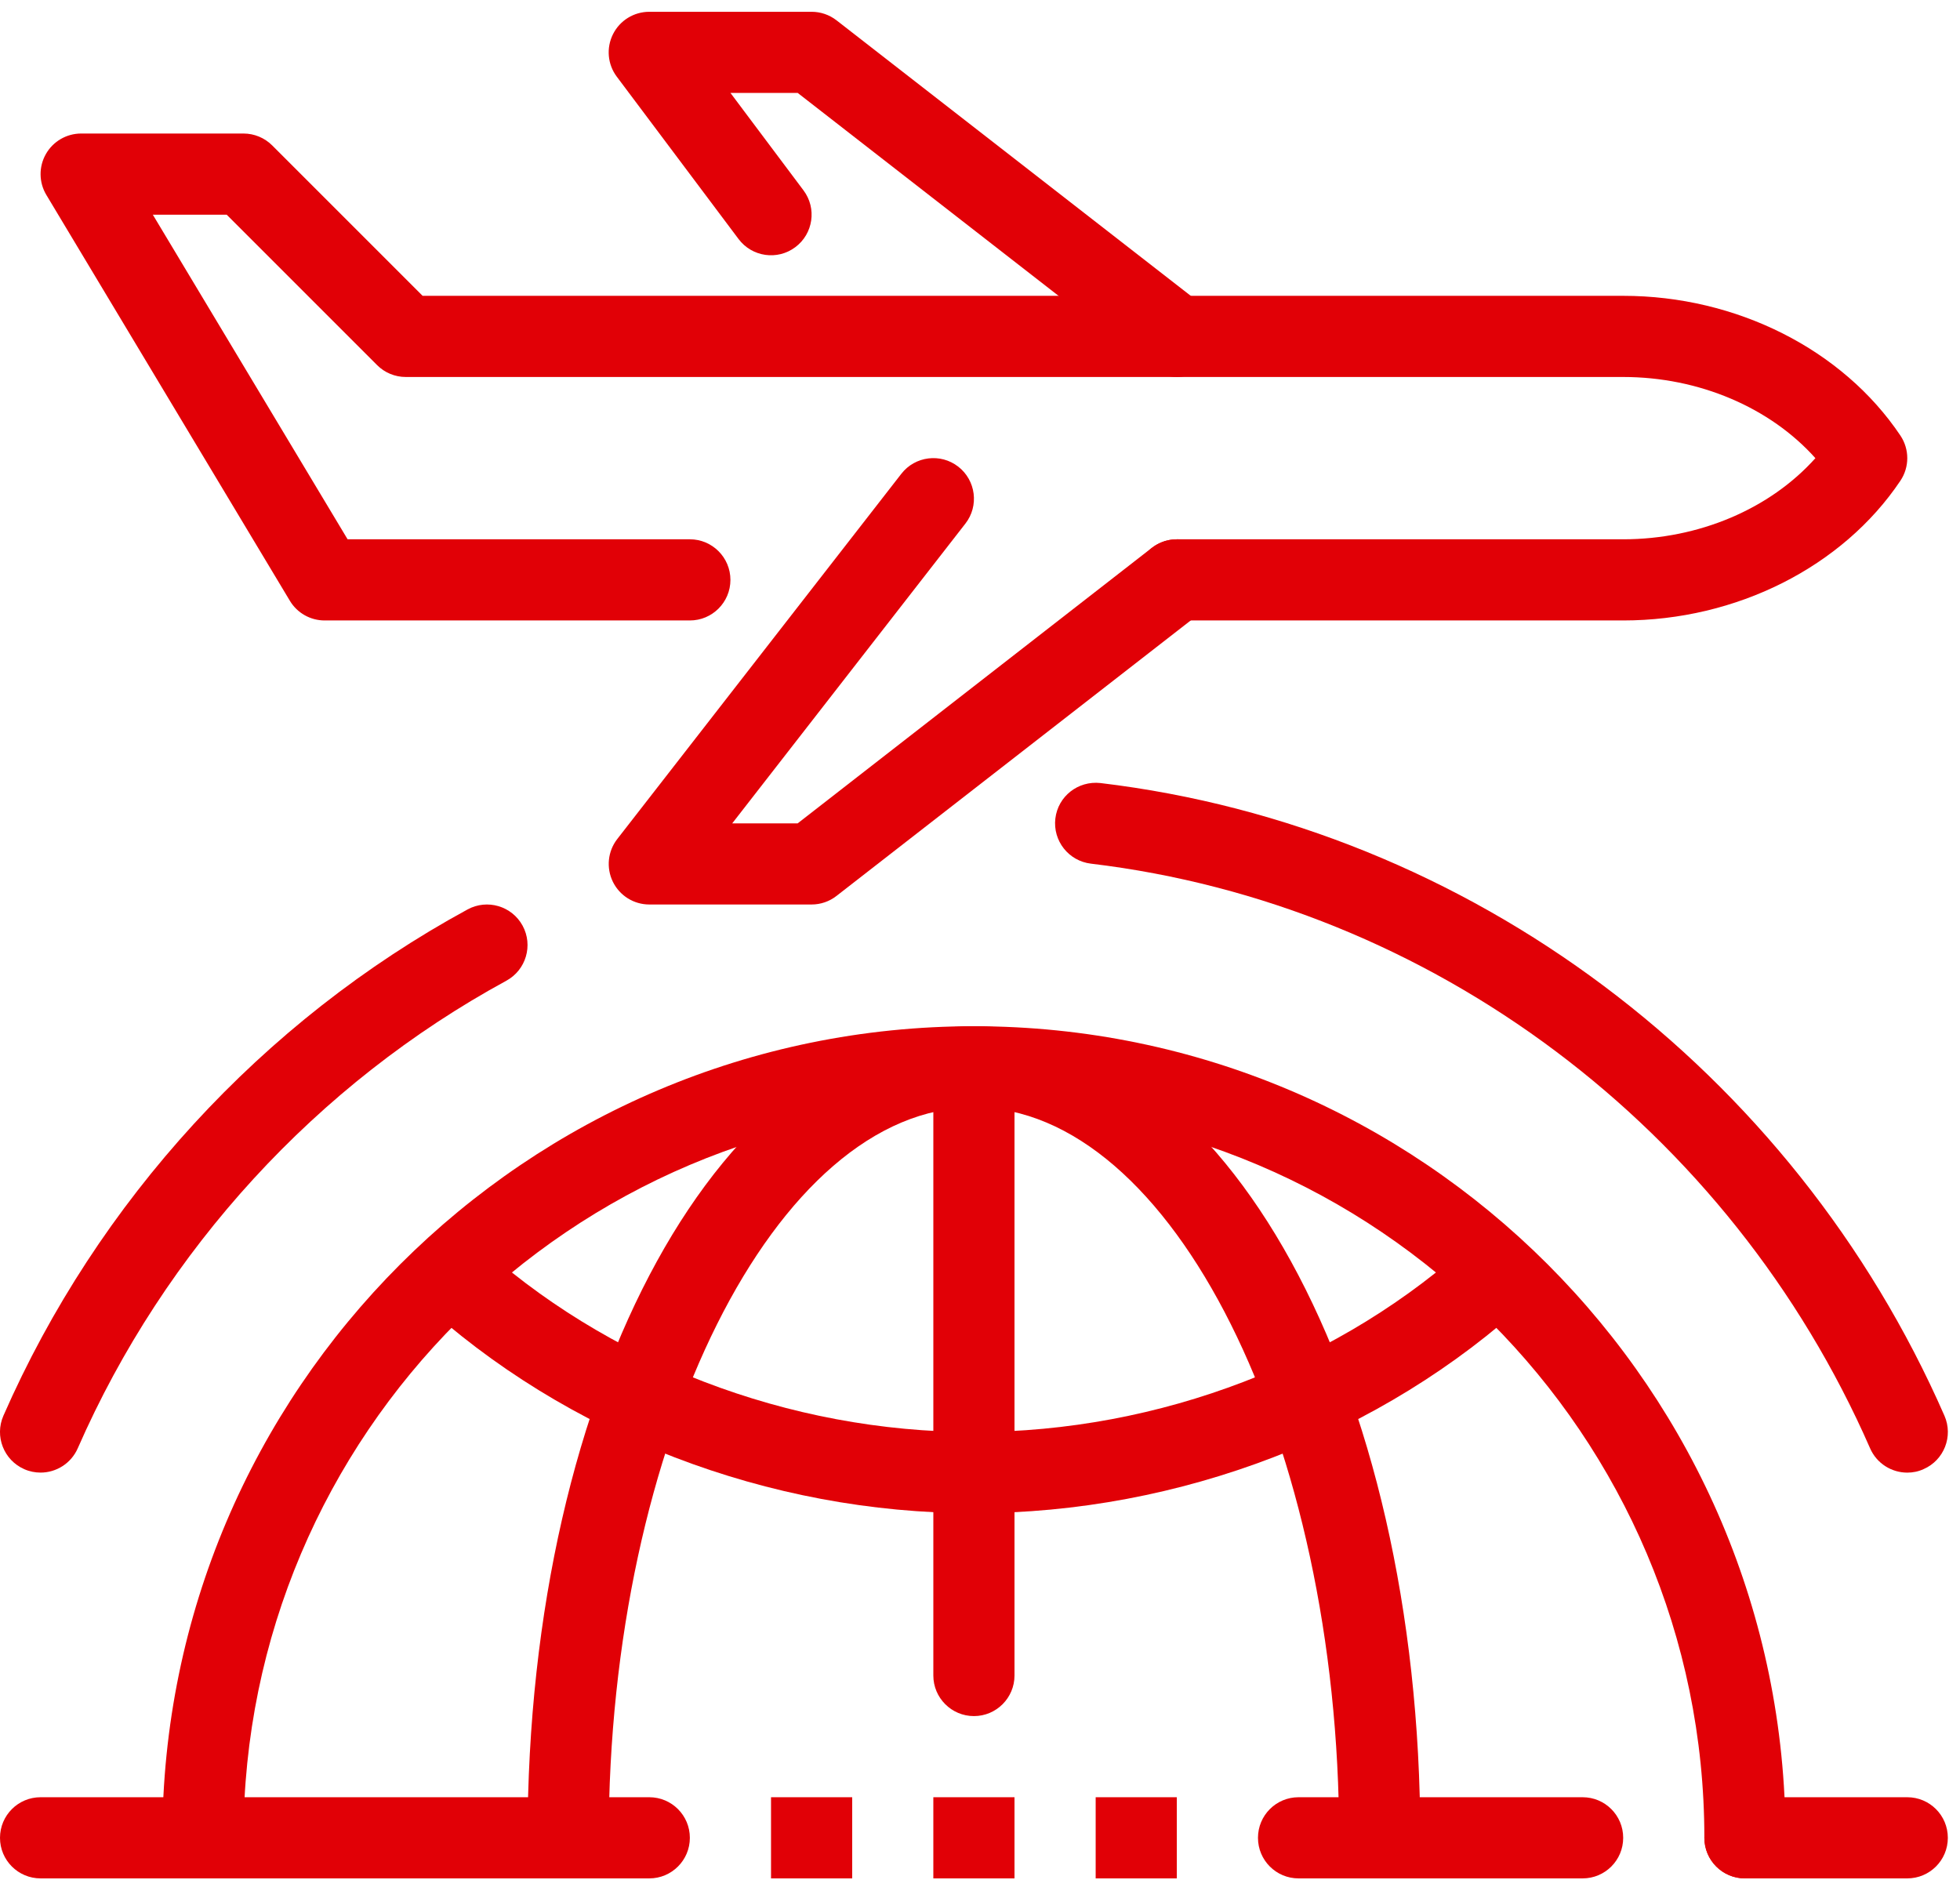
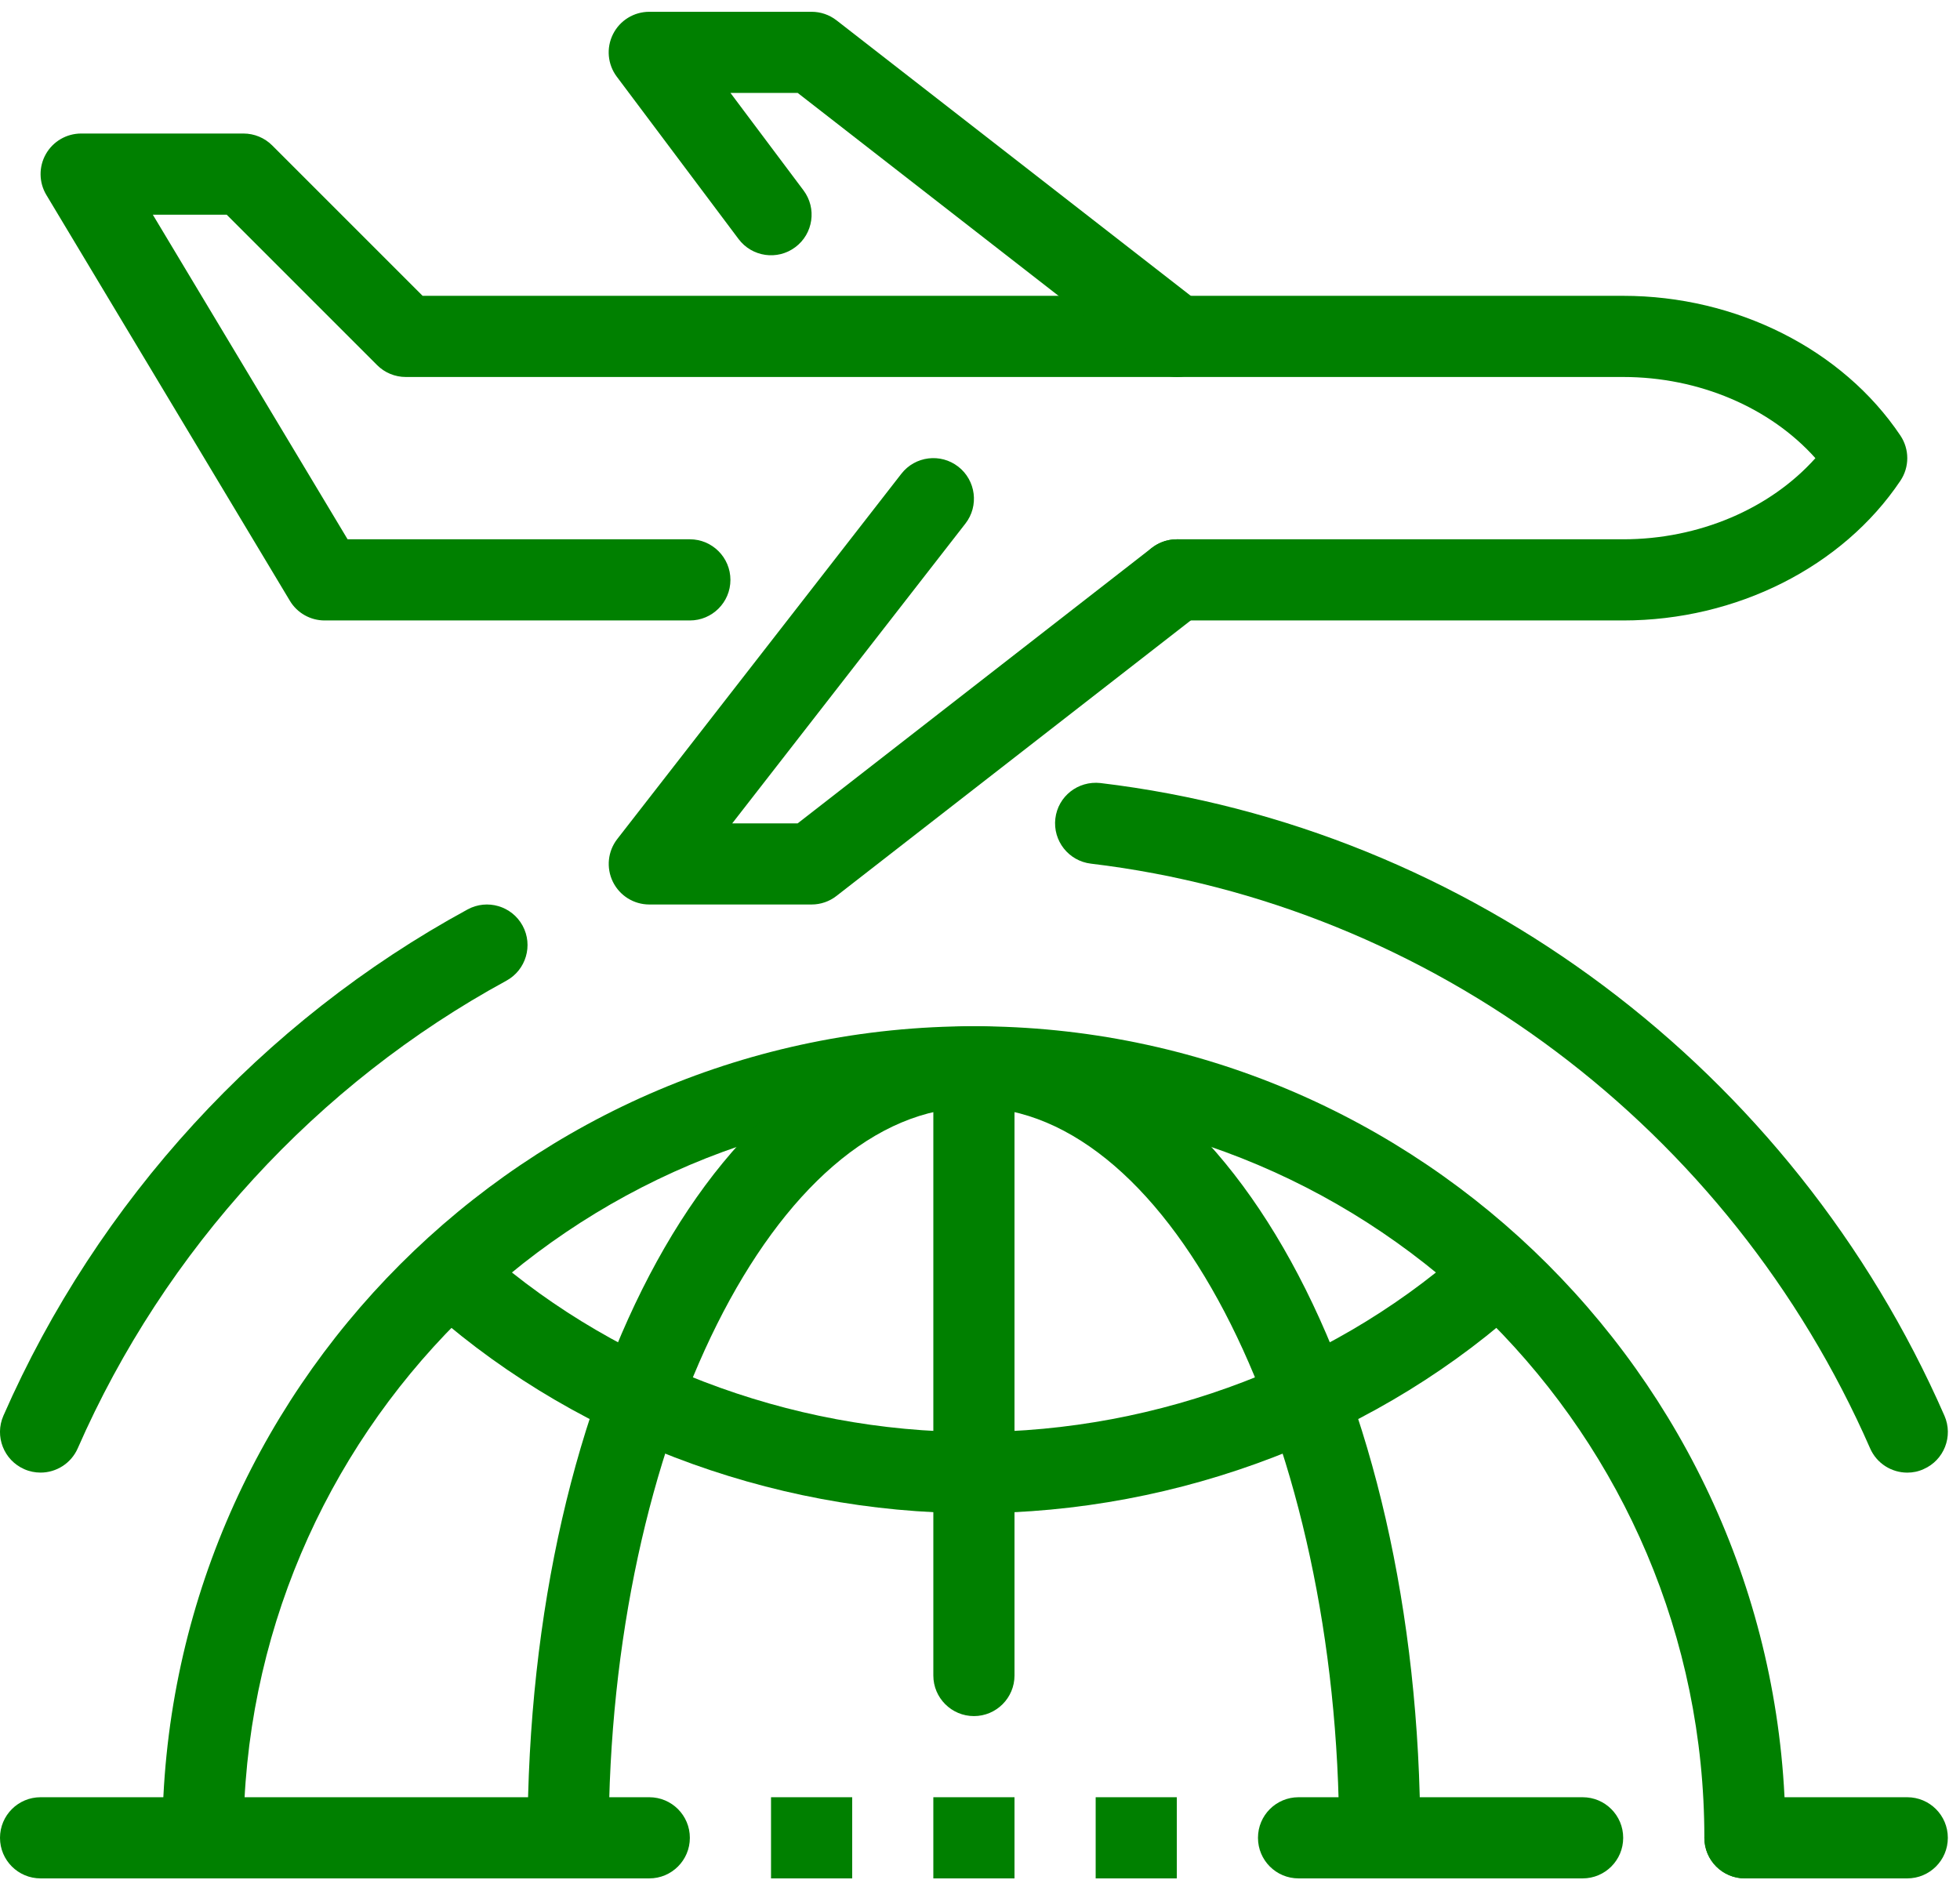
<svg xmlns="http://www.w3.org/2000/svg" width="63" height="61" viewBox="0 0 63 61" fill="none">
-   <path d="M52.174 19.944H37.826C37.105 19.944 36.522 19.36 36.522 18.64C36.522 17.92 37.105 17.335 37.826 17.335H52.174C54.609 17.335 56.896 16.355 58.352 14.727C56.896 13.099 54.609 12.118 52.174 12.118H13.044C12.698 12.118 12.365 11.981 12.121 11.736L7.286 6.901H4.912L11.173 17.335H22.174C22.894 17.335 23.478 17.92 23.478 18.64C23.478 19.36 22.894 19.944 22.174 19.944H10.435C9.977 19.944 9.552 19.704 9.317 19.311L1.491 6.268C1.248 5.865 1.242 5.362 1.474 4.953C1.705 4.545 2.139 4.292 2.609 4.292H7.826C8.172 4.292 8.504 4.429 8.749 4.674L13.584 9.509H52.174C55.812 9.509 59.226 11.23 61.084 14C61.379 14.44 61.379 15.014 61.084 15.453C59.226 18.224 55.812 19.944 52.174 19.944Z" fill="#E10006" />
-   <path d="M26.087 29.074H20.87C20.372 29.074 19.918 28.79 19.699 28.343C19.481 27.895 19.535 27.362 19.841 26.969L28.971 15.23C29.413 14.66 30.234 14.559 30.801 15C31.37 15.443 31.473 16.263 31.031 16.83L23.536 26.466H25.639L37.024 17.609C37.596 17.169 38.413 17.271 38.854 17.839C39.298 18.407 39.195 19.227 38.626 19.669L26.887 28.799C26.658 28.978 26.377 29.074 26.087 29.074Z" fill="#E10006" />
-   <path d="M37.825 12.118C37.546 12.118 37.263 12.028 37.026 11.844L25.64 2.987H23.479L25.826 6.118C26.259 6.694 26.142 7.512 25.565 7.944C24.989 8.378 24.171 8.259 23.739 7.683L19.826 2.466C19.529 2.07 19.482 1.542 19.703 1.1C19.923 0.658 20.375 0.379 20.87 0.379H26.087C26.377 0.379 26.658 0.475 26.888 0.653L38.627 9.783C39.196 10.225 39.299 11.046 38.856 11.613C38.599 11.944 38.214 12.118 37.825 12.118Z" fill="#E10006" />
-   <path d="M61.306 47.336C60.803 47.336 60.324 47.044 60.11 46.554C55.607 36.268 46.01 29.068 35.064 27.761C34.348 27.675 33.838 27.027 33.922 26.311C34.007 25.597 34.649 25.091 35.371 25.17C47.233 26.586 57.628 34.38 62.5 45.507C62.789 46.167 62.488 46.937 61.828 47.224C61.658 47.302 61.481 47.336 61.306 47.336Z" fill="#E10006" />
-   <path d="M1.305 47.335C1.13 47.335 0.952 47.301 0.782 47.226C0.121 46.936 -0.179 46.167 0.109 45.508C3.136 38.603 8.434 32.822 15.029 29.233C15.661 28.889 16.453 29.122 16.798 29.755C17.142 30.388 16.907 31.18 16.276 31.524C10.187 34.838 5.293 40.176 2.499 46.554C2.284 47.043 1.805 47.335 1.305 47.335Z" fill="#E10006" />
-   <path d="M56.087 60.379C55.366 60.379 54.783 59.796 54.783 59.075C54.783 46.129 44.25 35.596 31.305 35.596C18.359 35.596 7.826 46.129 7.826 59.075C7.826 59.796 7.242 60.379 6.522 60.379C5.802 60.379 5.218 59.796 5.218 59.075C5.218 44.69 16.92 32.987 31.305 32.987C45.689 32.987 57.392 44.69 57.392 59.075C57.392 59.796 56.809 60.379 56.087 60.379Z" fill="#E10006" />
-   <path d="M31.305 55.162C30.585 55.162 30 54.578 30 53.857V34.292C30 33.571 30.585 32.987 31.305 32.987C32.024 32.987 32.609 33.571 32.609 34.292V53.857C32.609 54.578 32.024 55.162 31.305 55.162Z" fill="#E10006" />
-   <path d="M50.87 60.379H41.739C41.018 60.379 40.435 59.796 40.435 59.075C40.435 58.353 41.018 57.77 41.739 57.77H50.87C51.591 57.77 52.174 58.353 52.174 59.075C52.174 59.796 51.591 60.379 50.87 60.379Z" fill="#E10006" />
-   <path d="M20.87 60.379H1.305C0.584 60.379 0 59.796 0 59.075C0 58.353 0.584 57.77 1.305 57.77H20.87C21.59 57.77 22.174 58.353 22.174 59.075C22.174 59.796 21.59 60.379 20.87 60.379Z" fill="#E10006" />
-   <path d="M31.305 48.64C24.696 48.64 18.192 46.137 13.464 41.771L15.232 39.855C19.485 43.78 25.344 46.031 31.305 46.031C37.265 46.031 43.124 43.78 47.377 39.856L49.144 41.772C44.417 46.137 37.914 48.64 31.305 48.64Z" fill="#E10006" />
-   <path d="M44.348 60.379C43.627 60.379 43.044 59.796 43.044 59.075C43.044 46.348 37.668 35.596 31.305 35.596C24.942 35.596 19.565 46.348 19.565 59.075C19.565 59.796 18.981 60.379 18.261 60.379C17.541 60.379 16.957 59.796 16.957 59.075C16.957 44.446 23.259 32.987 31.305 32.987C39.35 32.987 45.652 44.446 45.652 59.075C45.652 59.796 45.069 60.379 44.348 60.379Z" fill="#E10006" />
-   <path d="M61.304 60.379H56.087C55.366 60.379 54.783 59.796 54.783 59.075C54.783 58.353 55.366 57.77 56.087 57.77H61.304C62.026 57.77 62.609 58.353 62.609 59.075C62.609 59.796 62.026 60.379 61.304 60.379Z" fill="#E10006" />
-   <path d="M24.783 57.77H27.392V60.379H24.783V57.77Z" fill="#E10006" />
-   <path d="M30 57.77H32.609V60.379H30V57.77Z" fill="#E10006" />
-   <path d="M35.218 57.77H37.826V60.379H35.218V57.77Z" fill="#E10006" />
+   <path d="M52.174 19.944H37.826C37.105 19.944 36.522 19.36 36.522 18.64C36.522 17.92 37.105 17.335 37.826 17.335H52.174C54.609 17.335 56.896 16.355 58.352 14.727C56.896 13.099 54.609 12.118 52.174 12.118H13.044C12.698 12.118 12.365 11.981 12.121 11.736L7.286 6.901H4.912L11.173 17.335H22.174C22.894 17.335 23.478 17.92 23.478 18.64C23.478 19.36 22.894 19.944 22.174 19.944H10.435C9.977 19.944 9.552 19.704 9.317 19.311L1.491 6.268C1.248 5.865 1.242 5.362 1.474 4.953C1.705 4.545 2.139 4.292 2.609 4.292H7.826C8.172 4.292 8.504 4.429 8.749 4.674L13.584 9.509H52.174C55.812 9.509 59.226 11.23 61.084 14C61.379 14.44 61.379 15.014 61.084 15.453C59.226 18.224 55.812 19.944 52.174 19.944Z" fill="green" />
+   <path d="M26.087 29.074H20.87C20.372 29.074 19.918 28.79 19.699 28.343C19.481 27.895 19.535 27.362 19.841 26.969L28.971 15.23C29.413 14.66 30.234 14.559 30.801 15C31.37 15.443 31.473 16.263 31.031 16.83L23.536 26.466H25.639L37.024 17.609C37.596 17.169 38.413 17.271 38.854 17.839C39.298 18.407 39.195 19.227 38.626 19.669L26.887 28.799C26.658 28.978 26.377 29.074 26.087 29.074Z" fill="green" />
+   <path d="M37.825 12.118C37.546 12.118 37.263 12.028 37.026 11.844L25.64 2.987H23.479L25.826 6.118C26.259 6.694 26.142 7.512 25.565 7.944C24.989 8.378 24.171 8.259 23.739 7.683L19.826 2.466C19.529 2.07 19.482 1.542 19.703 1.1C19.923 0.658 20.375 0.379 20.87 0.379H26.087C26.377 0.379 26.658 0.475 26.888 0.653L38.627 9.783C39.196 10.225 39.299 11.046 38.856 11.613C38.599 11.944 38.214 12.118 37.825 12.118Z" fill="green" />
+   <path d="M61.306 47.336C60.803 47.336 60.324 47.044 60.11 46.554C55.607 36.268 46.01 29.068 35.064 27.761C34.348 27.675 33.838 27.027 33.922 26.311C34.007 25.597 34.649 25.091 35.371 25.17C47.233 26.586 57.628 34.38 62.5 45.507C62.789 46.167 62.488 46.937 61.828 47.224C61.658 47.302 61.481 47.336 61.306 47.336Z" fill="green" />
+   <path d="M1.305 47.335C1.13 47.335 0.952 47.301 0.782 47.226C0.121 46.936 -0.179 46.167 0.109 45.508C3.136 38.603 8.434 32.822 15.029 29.233C15.661 28.889 16.453 29.122 16.798 29.755C17.142 30.388 16.907 31.18 16.276 31.524C10.187 34.838 5.293 40.176 2.499 46.554C2.284 47.043 1.805 47.335 1.305 47.335Z" fill="green" />
+   <path d="M56.087 60.379C55.366 60.379 54.783 59.796 54.783 59.075C54.783 46.129 44.25 35.596 31.305 35.596C18.359 35.596 7.826 46.129 7.826 59.075C7.826 59.796 7.242 60.379 6.522 60.379C5.802 60.379 5.218 59.796 5.218 59.075C5.218 44.69 16.92 32.987 31.305 32.987C45.689 32.987 57.392 44.69 57.392 59.075C57.392 59.796 56.809 60.379 56.087 60.379Z" fill="green" />
+   <path d="M31.305 55.162C30.585 55.162 30 54.578 30 53.857V34.292C30 33.571 30.585 32.987 31.305 32.987C32.024 32.987 32.609 33.571 32.609 34.292V53.857C32.609 54.578 32.024 55.162 31.305 55.162Z" fill="green" />
+   <path d="M50.87 60.379H41.739C41.018 60.379 40.435 59.796 40.435 59.075C40.435 58.353 41.018 57.77 41.739 57.77H50.87C51.591 57.77 52.174 58.353 52.174 59.075C52.174 59.796 51.591 60.379 50.87 60.379Z" fill="green" />
+   <path d="M20.87 60.379H1.305C0.584 60.379 0 59.796 0 59.075C0 58.353 0.584 57.77 1.305 57.77H20.87C21.59 57.77 22.174 58.353 22.174 59.075C22.174 59.796 21.59 60.379 20.87 60.379Z" fill="green" />
+   <path d="M31.305 48.64C24.696 48.64 18.192 46.137 13.464 41.771L15.232 39.855C19.485 43.78 25.344 46.031 31.305 46.031C37.265 46.031 43.124 43.78 47.377 39.856L49.144 41.772C44.417 46.137 37.914 48.64 31.305 48.64Z" fill="green" />
+   <path d="M44.348 60.379C43.627 60.379 43.044 59.796 43.044 59.075C43.044 46.348 37.668 35.596 31.305 35.596C24.942 35.596 19.565 46.348 19.565 59.075C19.565 59.796 18.981 60.379 18.261 60.379C17.541 60.379 16.957 59.796 16.957 59.075C16.957 44.446 23.259 32.987 31.305 32.987C39.35 32.987 45.652 44.446 45.652 59.075C45.652 59.796 45.069 60.379 44.348 60.379Z" fill="green" />
+   <path d="M61.304 60.379H56.087C55.366 60.379 54.783 59.796 54.783 59.075C54.783 58.353 55.366 57.77 56.087 57.77H61.304C62.026 57.77 62.609 58.353 62.609 59.075C62.609 59.796 62.026 60.379 61.304 60.379Z" fill="green" />
+   <path d="M24.783 57.77H27.392V60.379H24.783V57.77Z" fill="green" />
+   <path d="M30 57.77H32.609V60.379H30V57.77Z" fill="green" />
+   <path d="M35.218 57.77H37.826V60.379H35.218V57.77Z" fill="green" />
</svg>
